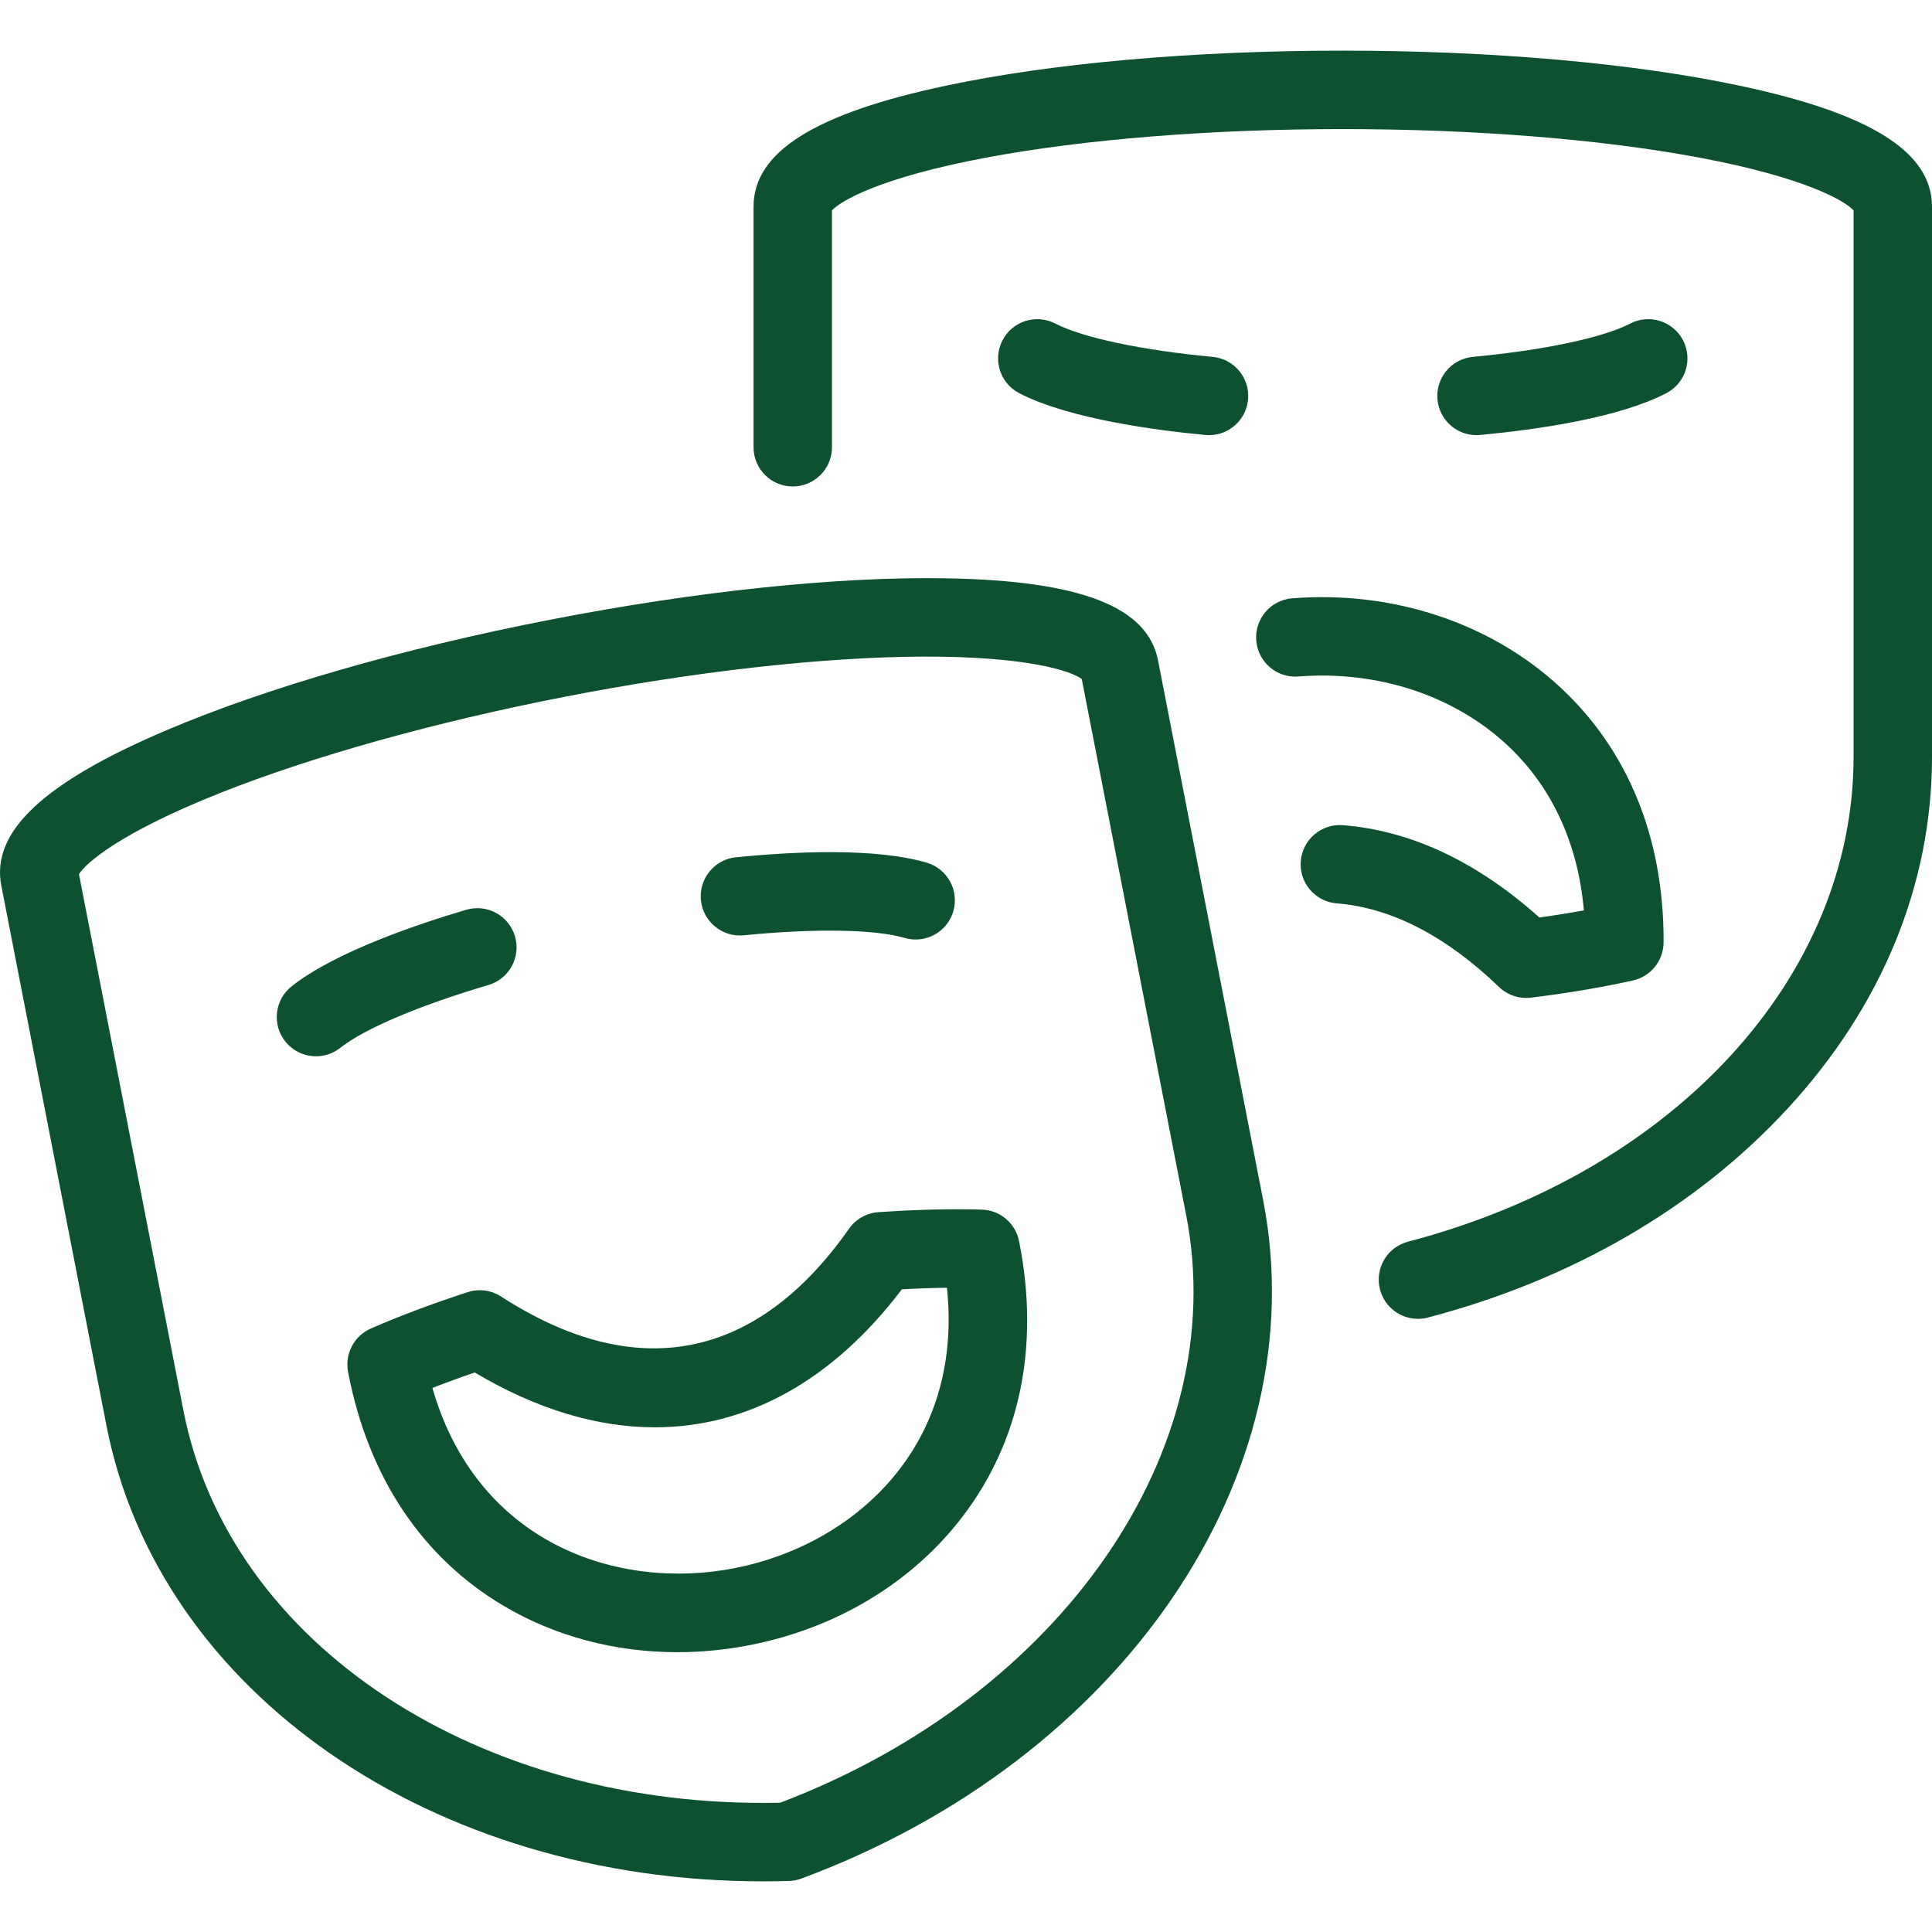
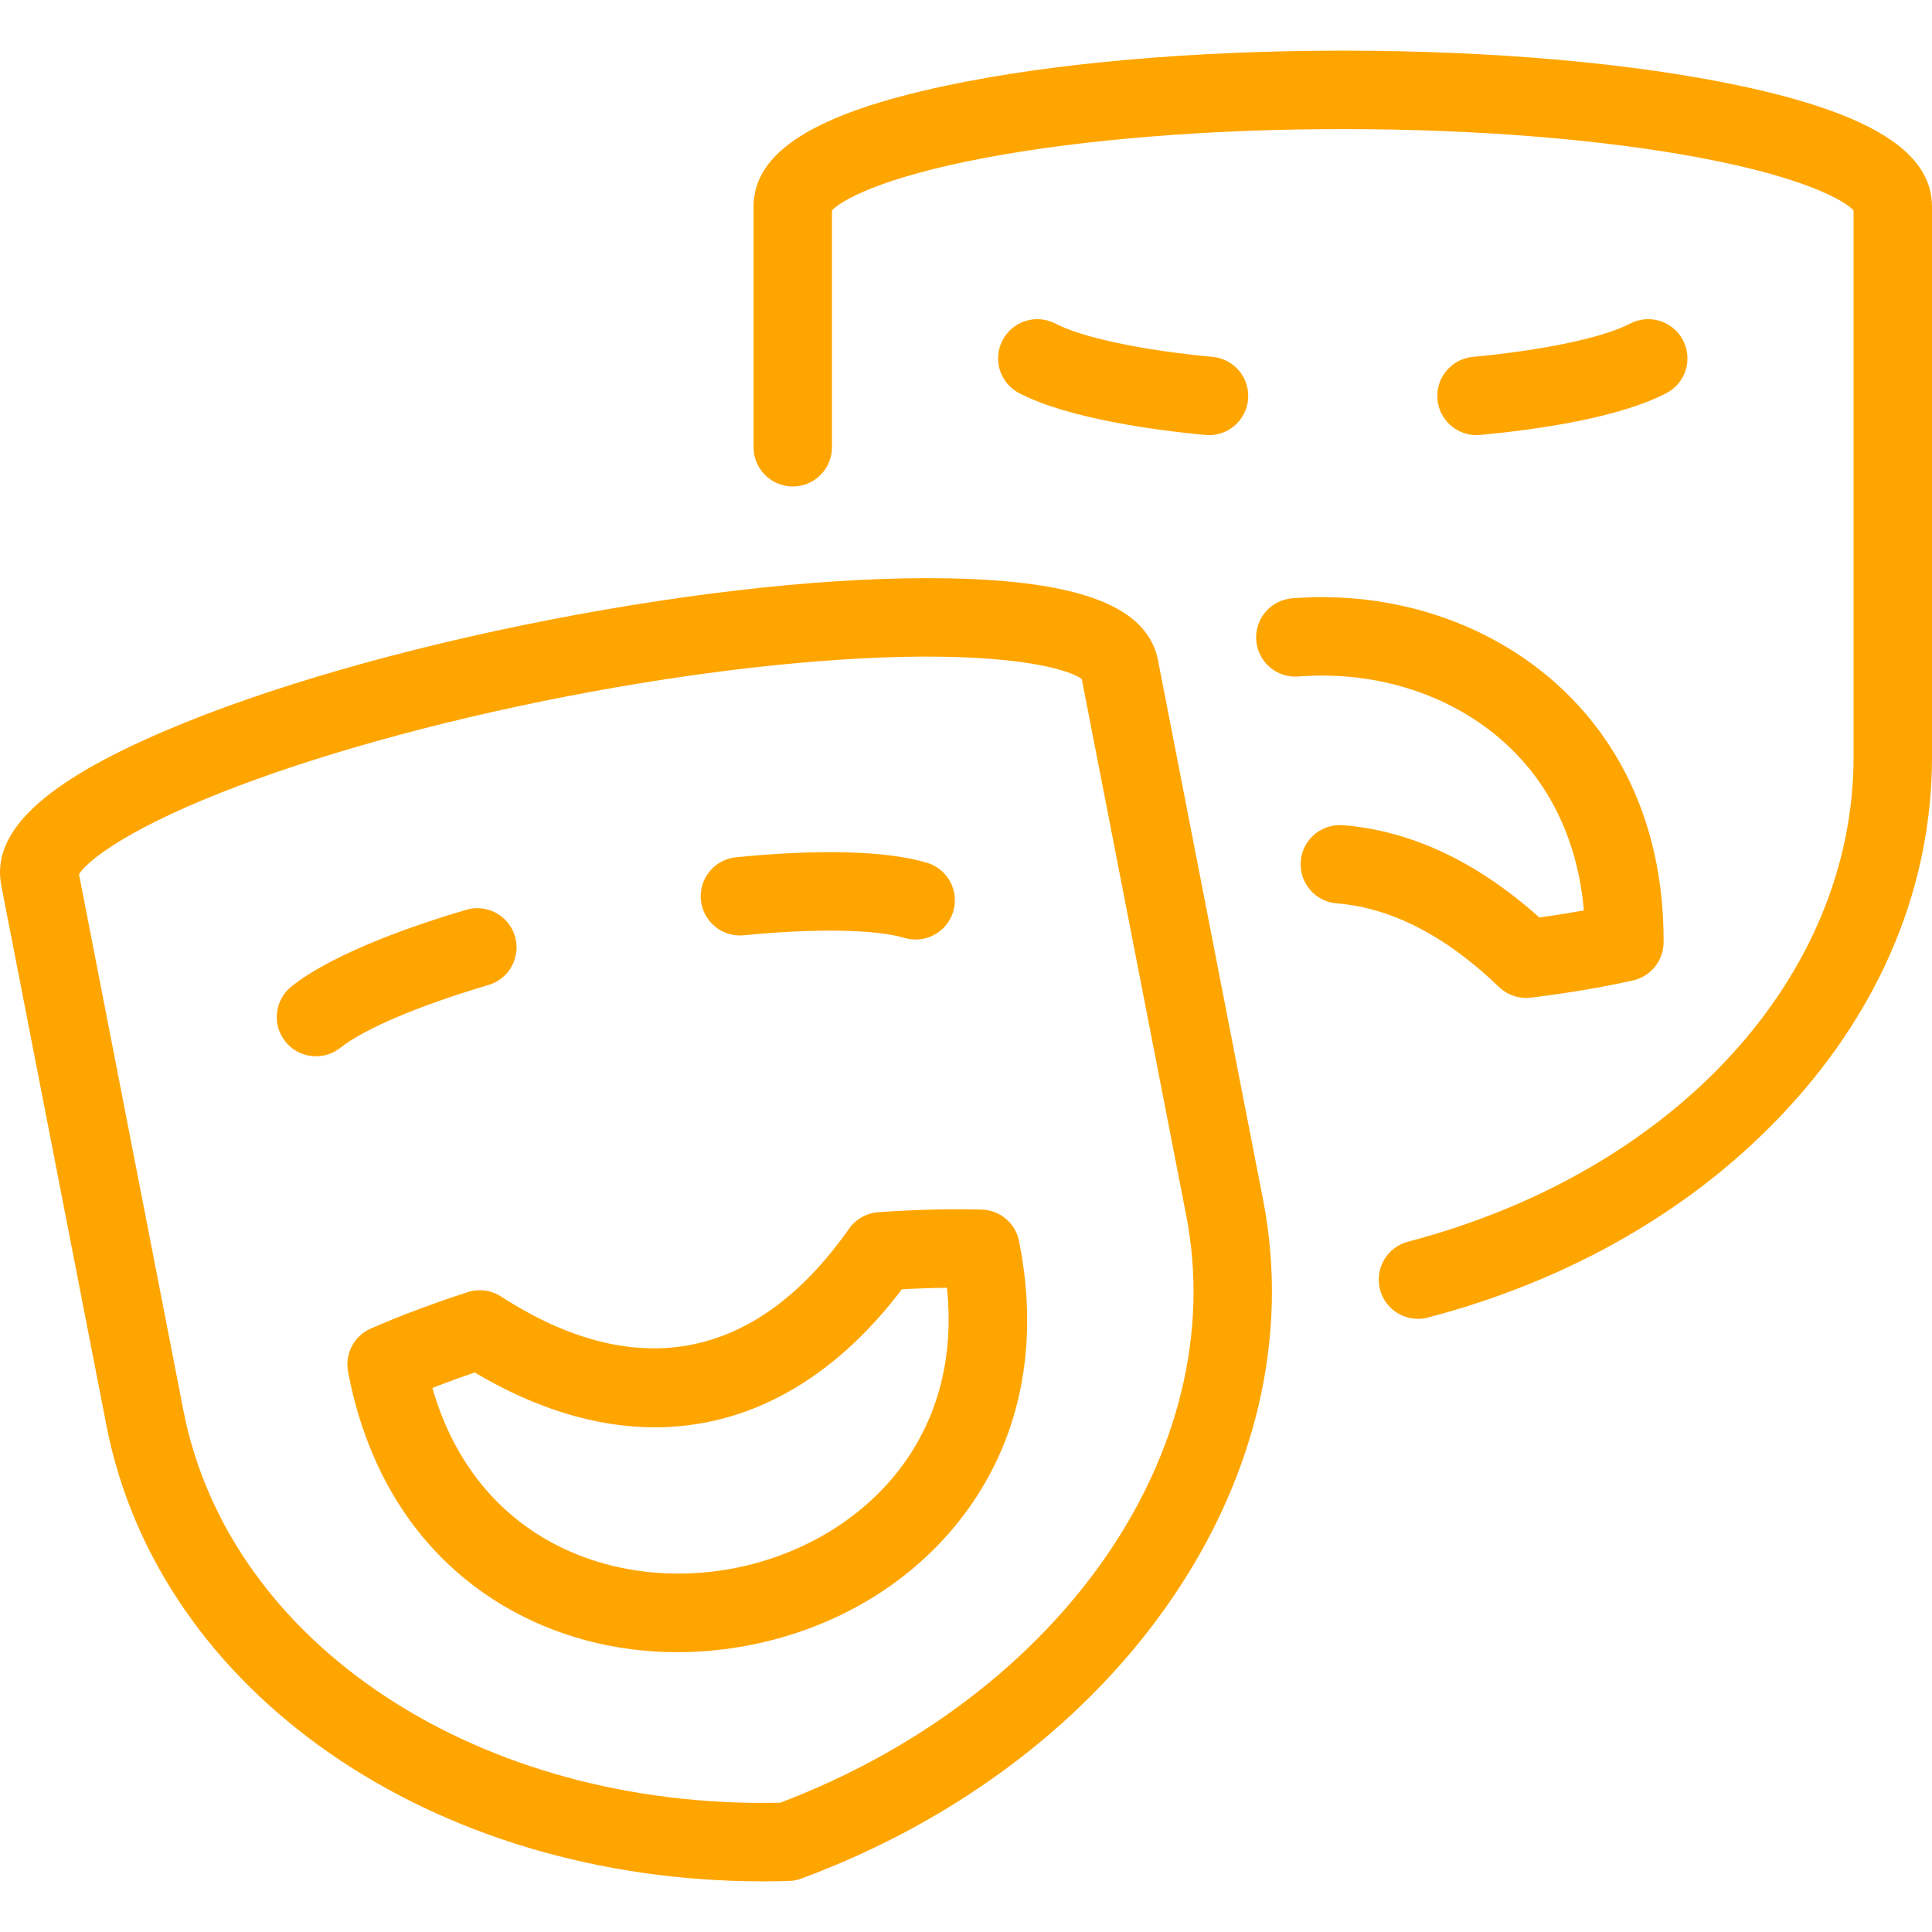
<svg xmlns="http://www.w3.org/2000/svg" version="1.1" id="Capa_1" x="0px" y="0px" viewBox="0 0 443.41 443.41" style="enable-background:new 0 0 443.41 443.41;" xml:space="preserve" width="100%" height="100%" class="">
  <g>
-     <path id="XMLID_113_" d="M112.099,226.069c-15.751,4.637-28.455,10.022-33.983,14.407c-1.654,1.312-3.628,1.948-5.587,1.948  c-2.653,0-5.28-1.167-7.057-3.407c-3.089-3.895-2.436-9.556,1.458-12.645c10.069-7.985,29.437-14.437,40.085-17.571  c4.768-1.407,9.771,1.323,11.175,6.092C119.594,219.662,116.867,224.665,112.099,226.069z M233.978,285.335  c4.62,23.725,0.131,45.381-12.981,62.628c-11.555,15.198-28.949,25.717-48.979,29.617c-5.546,1.08-11.099,1.614-16.573,1.614  c-14.294,0-28.071-3.638-39.939-10.689c-18.625-11.066-30.911-29.457-35.531-53.182l-0.09-0.465c-0.795-4.13,1.376-8.26,5.229-9.946  c6.569-2.877,14.041-5.686,22.206-8.349c2.578-0.841,5.398-0.474,7.677,0.998c31.017,20.054,58.629,14.676,79.854-15.549  c1.559-2.22,4.035-3.618,6.741-3.807c8.564-0.595,16.545-0.794,23.72-0.593c4.209,0.118,7.774,3.139,8.581,7.272l0.087,0.445  L233.978,285.335z M217.33,295.551c-3.299,0.039-6.752,0.157-10.34,0.354c-15.935,20.994-35.459,31.673-56.695,31.675  c-13.265,0.001-27.193-4.163-41.341-12.584c-3.399,1.164-6.645,2.351-9.716,3.552c10.232,35.639,42.378,46.613,69.339,41.365  C195.541,354.663,221.213,332.433,217.33,295.551z M170.707,214.656c16.342-1.612,30.14-1.386,36.906,0.603  c0.848,0.25,1.702,0.368,2.543,0.368c3.89,0,7.477-2.542,8.63-6.462c1.402-4.769-1.326-9.771-6.095-11.175  c-11.708-3.443-30.256-2.579-43.753-1.246c-4.947,0.487-8.561,4.894-8.073,9.84C161.354,211.531,165.768,215.145,170.707,214.656z   M276.633,99.828c0.288,0.027,0.573,0.041,0.855,0.041c4.589,0,8.51-3.495,8.95-8.156c0.466-4.949-3.167-9.339-8.116-9.805  c-16.348-1.541-29.848-4.399-36.111-7.646c-4.415-2.289-9.846-0.565-12.132,3.849c-2.288,4.412-0.565,9.844,3.848,12.132  C245.335,96.156,265.581,98.787,276.633,99.828z M338.864,99.869c0.283,0,0.568-0.014,0.855-0.041  c13.505-1.272,31.877-3.969,42.709-9.587c4.413-2.288,6.134-7.721,3.846-12.133c-2.289-4.411-7.72-6.132-12.133-3.846  c-6.259,3.246-19.758,6.104-36.111,7.646c-4.948,0.466-8.582,4.855-8.116,9.805C330.353,96.374,334.274,99.869,338.864,99.869z   M289.904,275.454c12.25,62.912-32.318,128.388-105.973,155.686c-0.917,0.34-1.883,0.527-2.86,0.557  c-1.989,0.059-3.983,0.089-5.955,0.089c-75.879,0-138.752-43.317-150.691-104.636L0.297,203.244  c-2.399-12.318,9.67-23.655,37.983-35.68c22.997-9.767,54.217-18.759,87.911-25.319c33.694-6.561,66.005-9.957,90.988-9.517  c30.755,0.521,46.197,6.502,48.596,18.819L289.904,275.454z M272.236,278.894l-23.964-123.06  c-2.253-1.722-12.124-5.256-36.976-5.137c-22.933,0.153-51.936,3.426-81.664,9.215s-57.84,13.638-79.155,22.101  c-23.089,9.168-30.904,16.192-32.347,18.636l23.963,123.061c10.481,53.833,67.971,91.522,136.966,90.032  C243.584,389.236,282.718,332.728,272.236,278.894z M399.307,19.675c-24.438-5.191-56.802-8.05-91.129-8.05  c-34.328,0-66.692,2.858-91.13,8.05c-30.089,6.391-44.103,15.213-44.103,27.763v55.21c0,4.971,4.029,9,9,9s9-4.029,9-9V48.3  c1.882-2.123,10.895-7.524,35.312-12.11c22.539-4.233,51.633-6.564,81.921-6.564c30.288,0,59.381,2.331,81.921,6.564  c24.417,4.586,33.43,9.987,35.312,12.11v125.369c0,50.539-41.096,95.27-102.263,111.308c-4.808,1.261-7.684,6.181-6.423,10.988  c1.06,4.043,4.707,6.72,8.7,6.72c0.755,0,1.523-0.096,2.289-0.296c33.022-8.659,61.542-25.215,82.476-47.878  c21.734-23.529,33.222-51.483,33.222-80.842V47.438C443.41,34.888,429.396,26.066,399.307,19.675z M350.278,229.04  c0.367,0,0.736-0.022,1.104-0.068c8.523-1.054,16.394-2.383,23.394-3.951c4.11-0.921,7.032-4.57,7.032-8.782v-0.453  c0-23.62-8.223-43.713-23.779-58.105c-15.934-14.743-38.334-22.171-61.438-20.366c-4.956,0.386-8.66,4.716-8.274,9.671  c0.386,4.956,4.71,8.673,9.671,8.274c18.132-1.413,35.554,4.287,47.818,15.634c10.292,9.521,16.344,22.578,17.708,38.046  c-3.243,0.593-6.654,1.137-10.212,1.629c-14.331-12.815-29.478-19.938-45.078-21.183c-4.95-0.39-9.292,3.302-9.688,8.256  c-0.395,4.955,3.301,9.292,8.256,9.688c12.517,0.999,25.048,7.457,37.247,19.196C345.725,228.149,347.966,229.04,350.278,229.04z" data-original="#000000" class="active-path" data-old_color="#00FF7F" fill="#0D5131" />
+     <path id="XMLID_113_" d="M112.099,226.069c-15.751,4.637-28.455,10.022-33.983,14.407c-1.654,1.312-3.628,1.948-5.587,1.948  c-2.653,0-5.28-1.167-7.057-3.407c-3.089-3.895-2.436-9.556,1.458-12.645c10.069-7.985,29.437-14.437,40.085-17.571  c4.768-1.407,9.771,1.323,11.175,6.092C119.594,219.662,116.867,224.665,112.099,226.069z M233.978,285.335  c4.62,23.725,0.131,45.381-12.981,62.628c-11.555,15.198-28.949,25.717-48.979,29.617c-5.546,1.08-11.099,1.614-16.573,1.614  c-14.294,0-28.071-3.638-39.939-10.689c-18.625-11.066-30.911-29.457-35.531-53.182l-0.09-0.465c-0.795-4.13,1.376-8.26,5.229-9.946  c6.569-2.877,14.041-5.686,22.206-8.349c2.578-0.841,5.398-0.474,7.677,0.998c31.017,20.054,58.629,14.676,79.854-15.549  c1.559-2.22,4.035-3.618,6.741-3.807c8.564-0.595,16.545-0.794,23.72-0.593c4.209,0.118,7.774,3.139,8.581,7.272l0.087,0.445  L233.978,285.335z M217.33,295.551c-3.299,0.039-6.752,0.157-10.34,0.354c-15.935,20.994-35.459,31.673-56.695,31.675  c-13.265,0.001-27.193-4.163-41.341-12.584c-3.399,1.164-6.645,2.351-9.716,3.552c10.232,35.639,42.378,46.613,69.339,41.365  C195.541,354.663,221.213,332.433,217.33,295.551z M170.707,214.656c16.342-1.612,30.14-1.386,36.906,0.603  c0.848,0.25,1.702,0.368,2.543,0.368c3.89,0,7.477-2.542,8.63-6.462c1.402-4.769-1.326-9.771-6.095-11.175  c-11.708-3.443-30.256-2.579-43.753-1.246c-4.947,0.487-8.561,4.894-8.073,9.84C161.354,211.531,165.768,215.145,170.707,214.656z   M276.633,99.828c0.288,0.027,0.573,0.041,0.855,0.041c4.589,0,8.51-3.495,8.95-8.156c0.466-4.949-3.167-9.339-8.116-9.805  c-16.348-1.541-29.848-4.399-36.111-7.646c-4.415-2.289-9.846-0.565-12.132,3.849c-2.288,4.412-0.565,9.844,3.848,12.132  C245.335,96.156,265.581,98.787,276.633,99.828z M338.864,99.869c0.283,0,0.568-0.014,0.855-0.041  c13.505-1.272,31.877-3.969,42.709-9.587c4.413-2.288,6.134-7.721,3.846-12.133c-2.289-4.411-7.72-6.132-12.133-3.846  c-6.259,3.246-19.758,6.104-36.111,7.646c-4.948,0.466-8.582,4.855-8.116,9.805C330.353,96.374,334.274,99.869,338.864,99.869z   M289.904,275.454c12.25,62.912-32.318,128.388-105.973,155.686c-0.917,0.34-1.883,0.527-2.86,0.557  c-1.989,0.059-3.983,0.089-5.955,0.089c-75.879,0-138.752-43.317-150.691-104.636L0.297,203.244  c-2.399-12.318,9.67-23.655,37.983-35.68c22.997-9.767,54.217-18.759,87.911-25.319c33.694-6.561,66.005-9.957,90.988-9.517  c30.755,0.521,46.197,6.502,48.596,18.819L289.904,275.454z M272.236,278.894l-23.964-123.06  c-2.253-1.722-12.124-5.256-36.976-5.137c-22.933,0.153-51.936,3.426-81.664,9.215s-57.84,13.638-79.155,22.101  c-23.089,9.168-30.904,16.192-32.347,18.636l23.963,123.061c10.481,53.833,67.971,91.522,136.966,90.032  C243.584,389.236,282.718,332.728,272.236,278.894z M399.307,19.675c-24.438-5.191-56.802-8.05-91.129-8.05  c-34.328,0-66.692,2.858-91.13,8.05c-30.089,6.391-44.103,15.213-44.103,27.763v55.21c0,4.971,4.029,9,9,9s9-4.029,9-9V48.3  c1.882-2.123,10.895-7.524,35.312-12.11c22.539-4.233,51.633-6.564,81.921-6.564c30.288,0,59.381,2.331,81.921,6.564  c24.417,4.586,33.43,9.987,35.312,12.11v125.369c0,50.539-41.096,95.27-102.263,111.308c-4.808,1.261-7.684,6.181-6.423,10.988  c1.06,4.043,4.707,6.72,8.7,6.72c0.755,0,1.523-0.096,2.289-0.296c33.022-8.659,61.542-25.215,82.476-47.878  c21.734-23.529,33.222-51.483,33.222-80.842V47.438C443.41,34.888,429.396,26.066,399.307,19.675z M350.278,229.04  c0.367,0,0.736-0.022,1.104-0.068c8.523-1.054,16.394-2.383,23.394-3.951c4.11-0.921,7.032-4.57,7.032-8.782v-0.453  c0-23.62-8.223-43.713-23.779-58.105c-15.934-14.743-38.334-22.171-61.438-20.366c-4.956,0.386-8.66,4.716-8.274,9.671  c0.386,4.956,4.71,8.673,9.671,8.274c18.132-1.413,35.554,4.287,47.818,15.634c10.292,9.521,16.344,22.578,17.708,38.046  c-3.243,0.593-6.654,1.137-10.212,1.629c-14.331-12.815-29.478-19.938-45.078-21.183c-4.95-0.39-9.292,3.302-9.688,8.256  c-0.395,4.955,3.301,9.292,8.256,9.688c12.517,0.999,25.048,7.457,37.247,19.196C345.725,228.149,347.966,229.04,350.278,229.04z" data-original="#000000" class="active-path" data-old_color="#00FF7F" fill="orange" />
  </g>
</svg>
